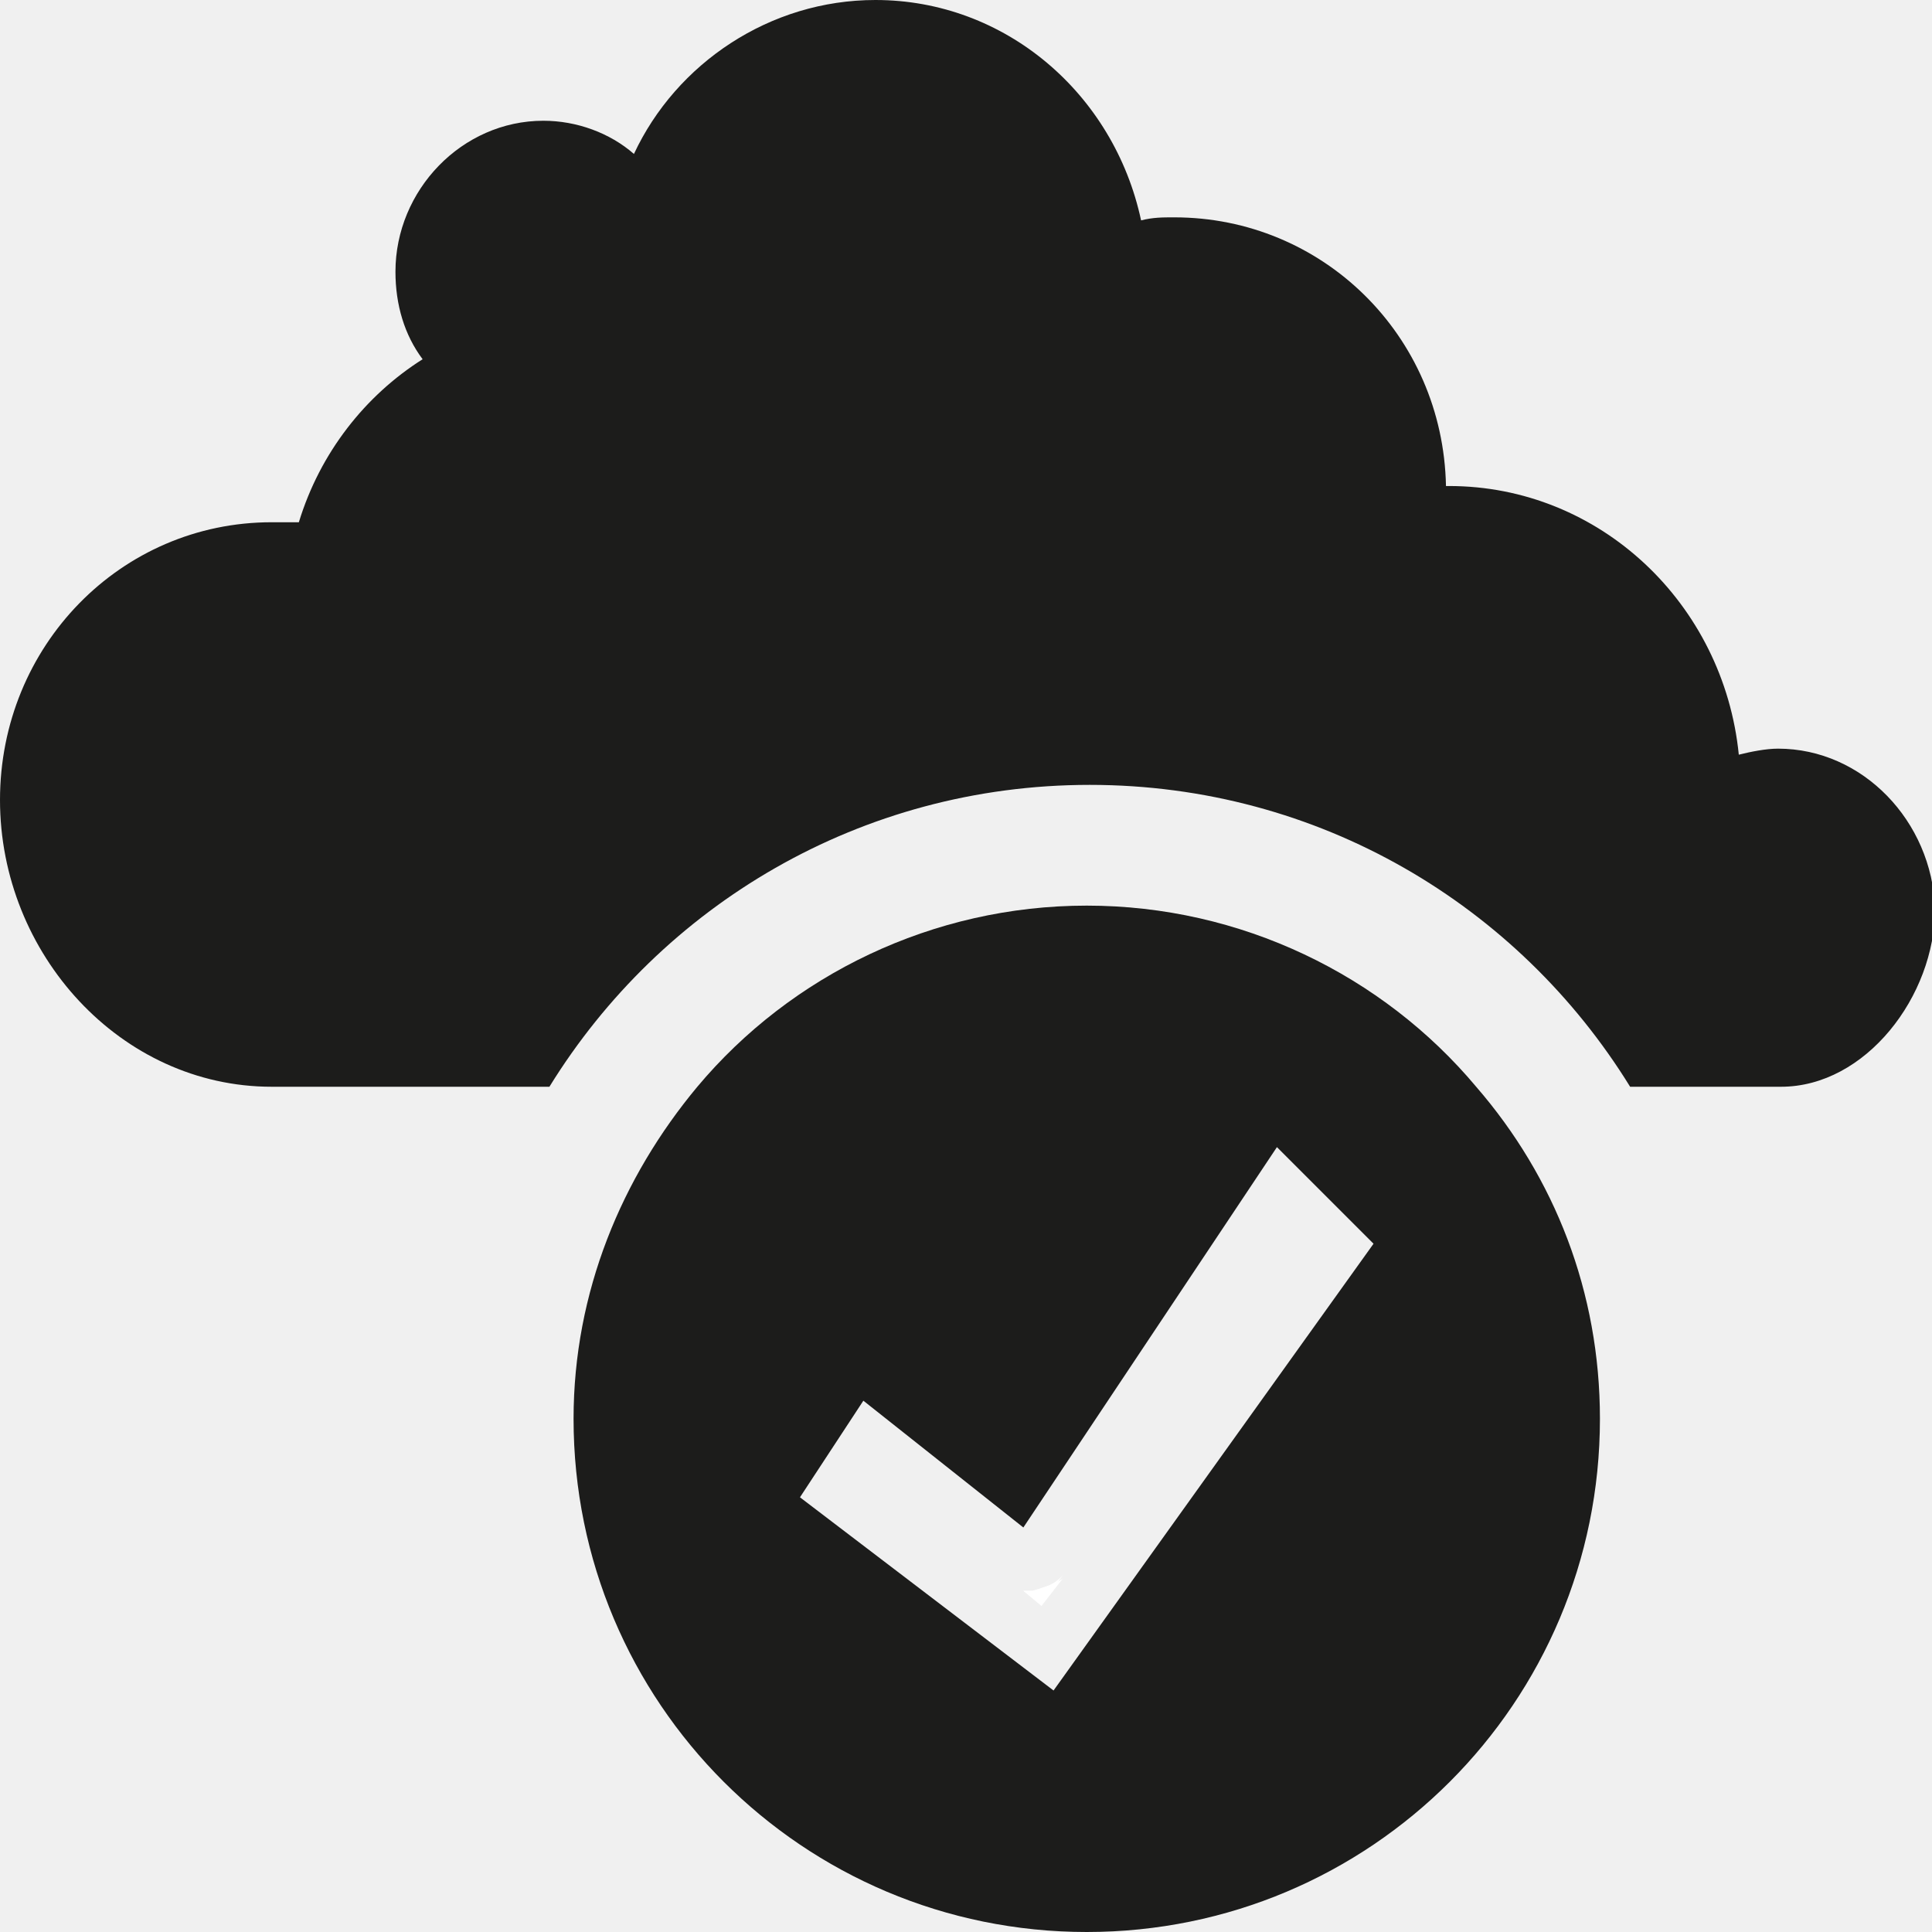
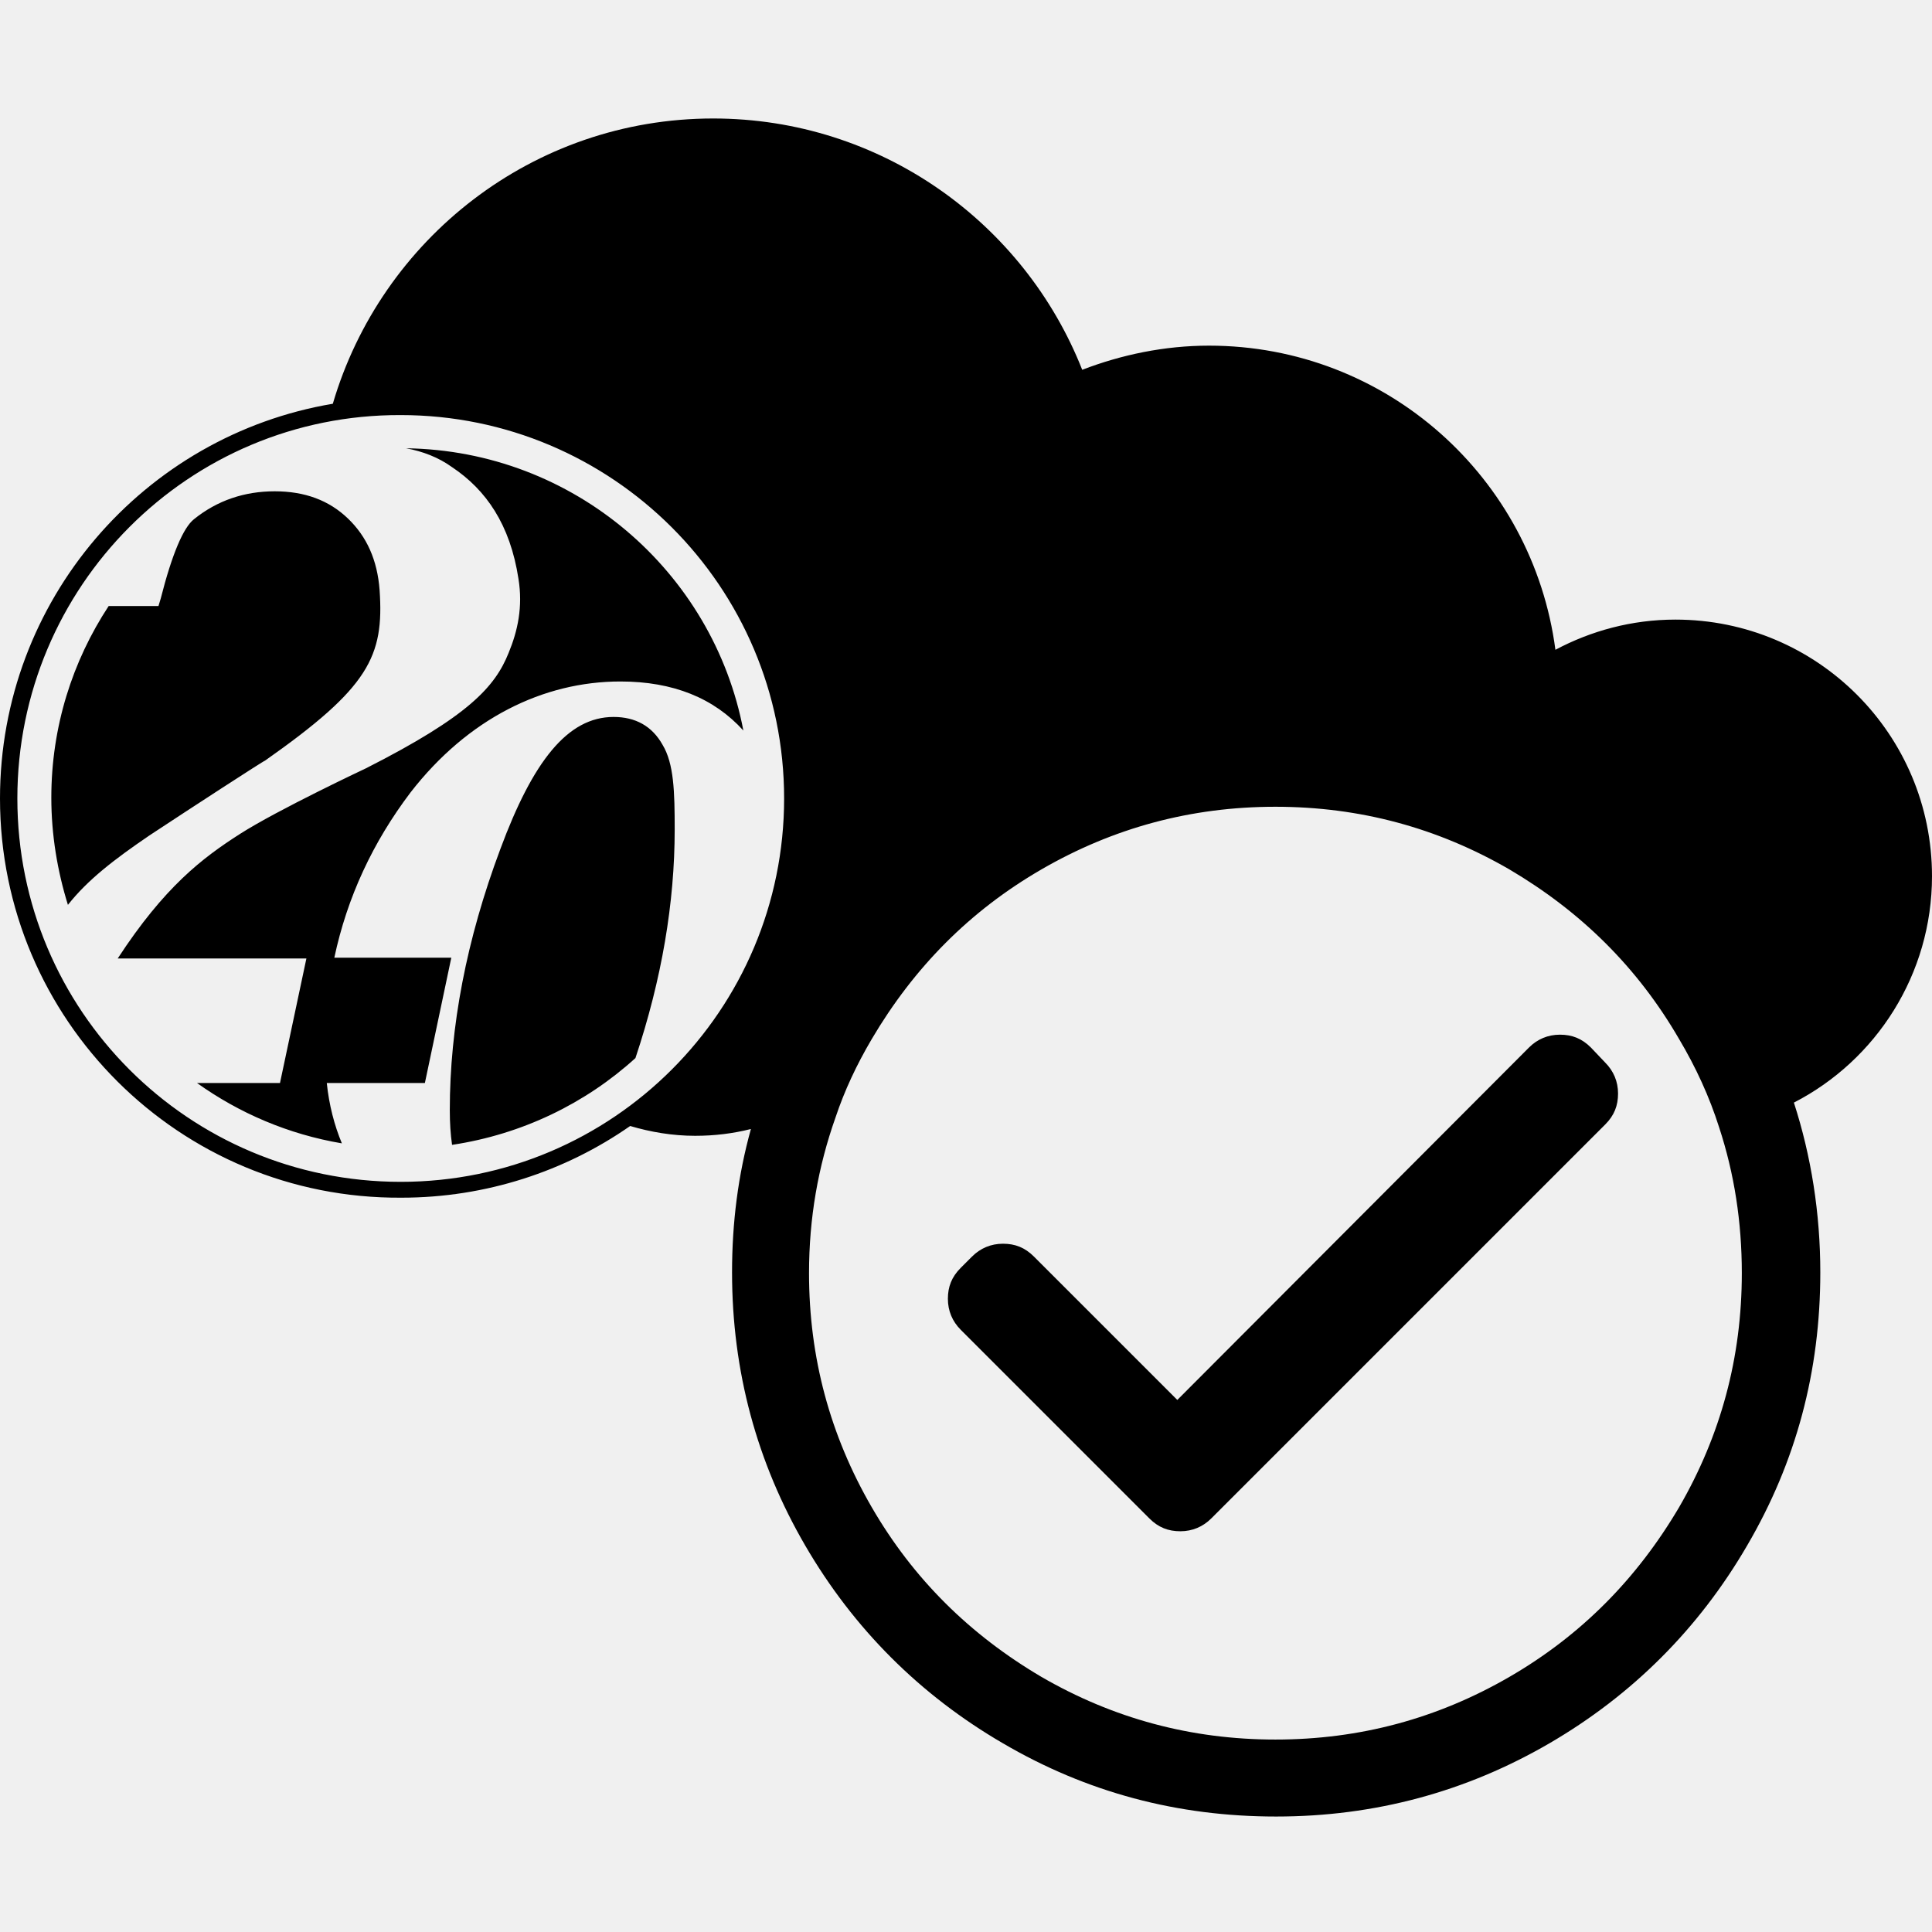
- <svg xmlns="http://www.w3.org/2000/svg" version="1.1" id="Ebene_1" x="0px" y="0px" viewBox="0 0 64 64" enable-background="new 0 0 64 64" xml:space="preserve">
-   <g>
-     <path fill="#1C1C1B" d="M58.9,24.8c-0.4,0-0.9,0.1-1.3,0.2c-0.5-5-4.6-8.9-9.6-8.9c0,0-0.1,0-0.1,0c-0.1-5-4.1-8.9-9-8.9   c-0.4,0-0.7,0-1.1,0.1C36.9,3.1,33.3,0,29,0c-3.5,0-6.6,2.1-8,5.1c-0.8-0.7-1.9-1.1-3-1.1c-2.7,0-4.9,2.3-4.9,5   c0,1.1,0.3,2.1,0.9,2.9c-1.9,1.2-3.4,3.1-4.1,5.4c-0.3,0-0.6,0-0.9,0c-5,0-9,4.1-9,9.2C0,31.6,4,36,9,36h9.2c3.7-6,10.3-10,17.9-10   s14.2,4,17.9,10h5c2.8,0,5.1-3,5.1-5.9C64,27.2,61.7,24.8,58.9,24.8z" />
-     <path fill="#1C1C1B" d="M48.9,36c-3.1-3.7-7.8-6-12.9-6s-9.8,2.3-12.9,6c-2.5,3-4.1,6.8-4.1,11c0,9.4,7.6,17,17,17s17-7.6,17-17   C53,42.8,51.5,39,48.9,36z M34.9,56l-8.4-6.4l2.1-3.2l5.3,4.2L42.3,38l3.2,3.2L34.9,56z" />
-     <path fill="#FFFFFF" d="M34.2,52.7c-0.1,0-0.2,0-0.3,0l0.6,0.5l0.7-0.9C34.9,52.5,34.5,52.6,34.2,52.7z" />
-     <path fill="#FFFFFF" d="M33.9,52.7c0.1,0,0.2,0,0.3,0c0.4-0.1,0.7-0.2,1-0.5l-0.7,0.9L33.9,52.7z" />
-   </g>
+ <svg xmlns="http://www.w3.org/2000/svg" version="1.1" id="Ebene_1" x="0px" y="0px" viewBox="0 0 256 256" style="enable-background:new 0 0 256 256;" xml:space="preserve">
+   <path d="M19.8,110.7c-4.7,3.2-8.2,5.9-10.8,9.2c-1.4-4.5-2.2-9.3-2.2-14.2c0-9.4,2.8-18.1,7.6-25.4H21l0.3-1c1.5-5.9,3-9.4,4.4-10.5  c3.1-2.5,6.7-3.7,10.7-3.7c4,0,7.2,1.2,9.7,3.6c2.5,2.4,3.9,5.5,4.2,9.5c0.6,8.8-1.4,12.9-15.2,22.6  C35.1,100.7,25.1,107.2,19.8,110.7z M87.8,98.7c-1.4-2.5-3.6-3.7-6.5-3.7c-6.1,0-10.7,5.9-15,17.5c-4.5,12-6.7,23.6-6.7,34.6  c0,1.7,0.1,3.2,0.3,4.6c9.3-1.4,17.7-5.5,24.3-11.5c3.5-10.5,5.2-20.6,5.2-30.3C89.4,104.9,89.3,101.2,87.8,98.7z M44.3,126.9  c1.7-8,5.1-15.3,10.1-21.9c7.6-9.8,17.6-14.7,27.8-14.7c7,0,12.4,2.2,16.3,6.5C94.5,75.7,76,59.7,53.8,59.4c2.2,0.4,4.3,1.2,6.1,2.5  c4.5,3,7.7,7.6,8.8,14.8c0.6,3.7-0.1,6.9-1.3,9.8c-1.8,4.5-5.3,8.4-18.9,15.3c0,0-11.7,5.5-16.7,8.7c-5,3.2-10,7-16.2,16.5l25,0  l-3.5,16.5H26.1c5.6,4,12.1,6.8,19.2,8c-1-2.4-1.7-5.1-2-8h10.5h2.5l3.5-16.6H44.3z M237.7,146.1c2.3,7.1,3.5,14.7,3.5,22.5  c0,13.1-3.2,25.1-9.7,36.2c-6.4,11-15.2,19.8-26.2,26.2c-11,6.4-23.1,9.7-36.2,9.7c-13.1,0-25.1-3.2-36.2-9.7  c-11-6.4-19.8-15.2-26.2-26.2c-6.4-11-9.7-23.1-9.7-36.2c0-6.6,0.8-12.9,2.5-19c-2.4,0.6-4.8,0.9-7.4,0.9c-3,0-5.9-0.5-8.6-1.3  c-8.6,6-19.1,9.5-30.3,9.5C23.8,158.9,0,135.1,0,105.8c0-26.3,19.1-48.1,44.1-52.3c6.4-21.8,26.5-37.8,50.4-37.8  c22.2,0,41.2,13.8,48.9,33.3c5.2-2,10.9-3.2,16.8-3.2c23.5,0,42.9,17.5,45.9,40.3c4.7-2.5,10.1-4,15.9-4c18.8,0,34,15.2,34,34  C256,129.1,248.6,140.5,237.7,146.1z M103.9,105.8c0-28.1-22.8-50.8-50.8-50.8C25,54.9,2.3,77.7,2.3,105.8  c0,28.1,22.7,50.8,50.8,50.8C81.2,156.6,103.9,133.8,103.9,105.8z M227.8,149.4c-1.3-4.1-3.1-8-5.3-11.7c-5.5-9.5-13-16.9-22.5-22.5  c-9.5-5.5-19.8-8.3-31-8.3c-11.2,0-21.5,2.8-31,8.3c-9.5,5.5-16.9,13-22.5,22.5c-2,3.4-3.6,6.8-4.8,10.4c-2.3,6.5-3.5,13.3-3.5,20.6  c0,11.2,2.8,21.5,8.3,31c5.5,9.5,13,16.9,22.5,22.5c9.5,5.5,19.8,8.3,31,8.3c11.2,0,21.5-2.8,31-8.3c9.5-5.5,16.9-13,22.5-22.5  c5.5-9.5,8.3-19.8,8.3-31C230.8,161.9,229.8,155.5,227.8,149.4z M210.8,138.8c-1.2-1.2-2.5-1.7-4.1-1.7c-1.6,0-3,0.6-4.1,1.7  L156,185.5l-19-19c-1.2-1.2-2.5-1.7-4.1-1.7c-1.6,0-3,0.6-4.1,1.7l-1.5,1.5c-1.2,1.2-1.7,2.5-1.7,4.1c0,1.6,0.6,3,1.7,4.1l25,25  c1.2,1.2,2.5,1.7,4.1,1.7c1.6,0,3-0.6,4.1-1.7l52.2-52.2c1.2-1.2,1.7-2.5,1.7-4.1c0-1.6-0.6-3-1.7-4.1L210.8,138.8z" />
</svg>
